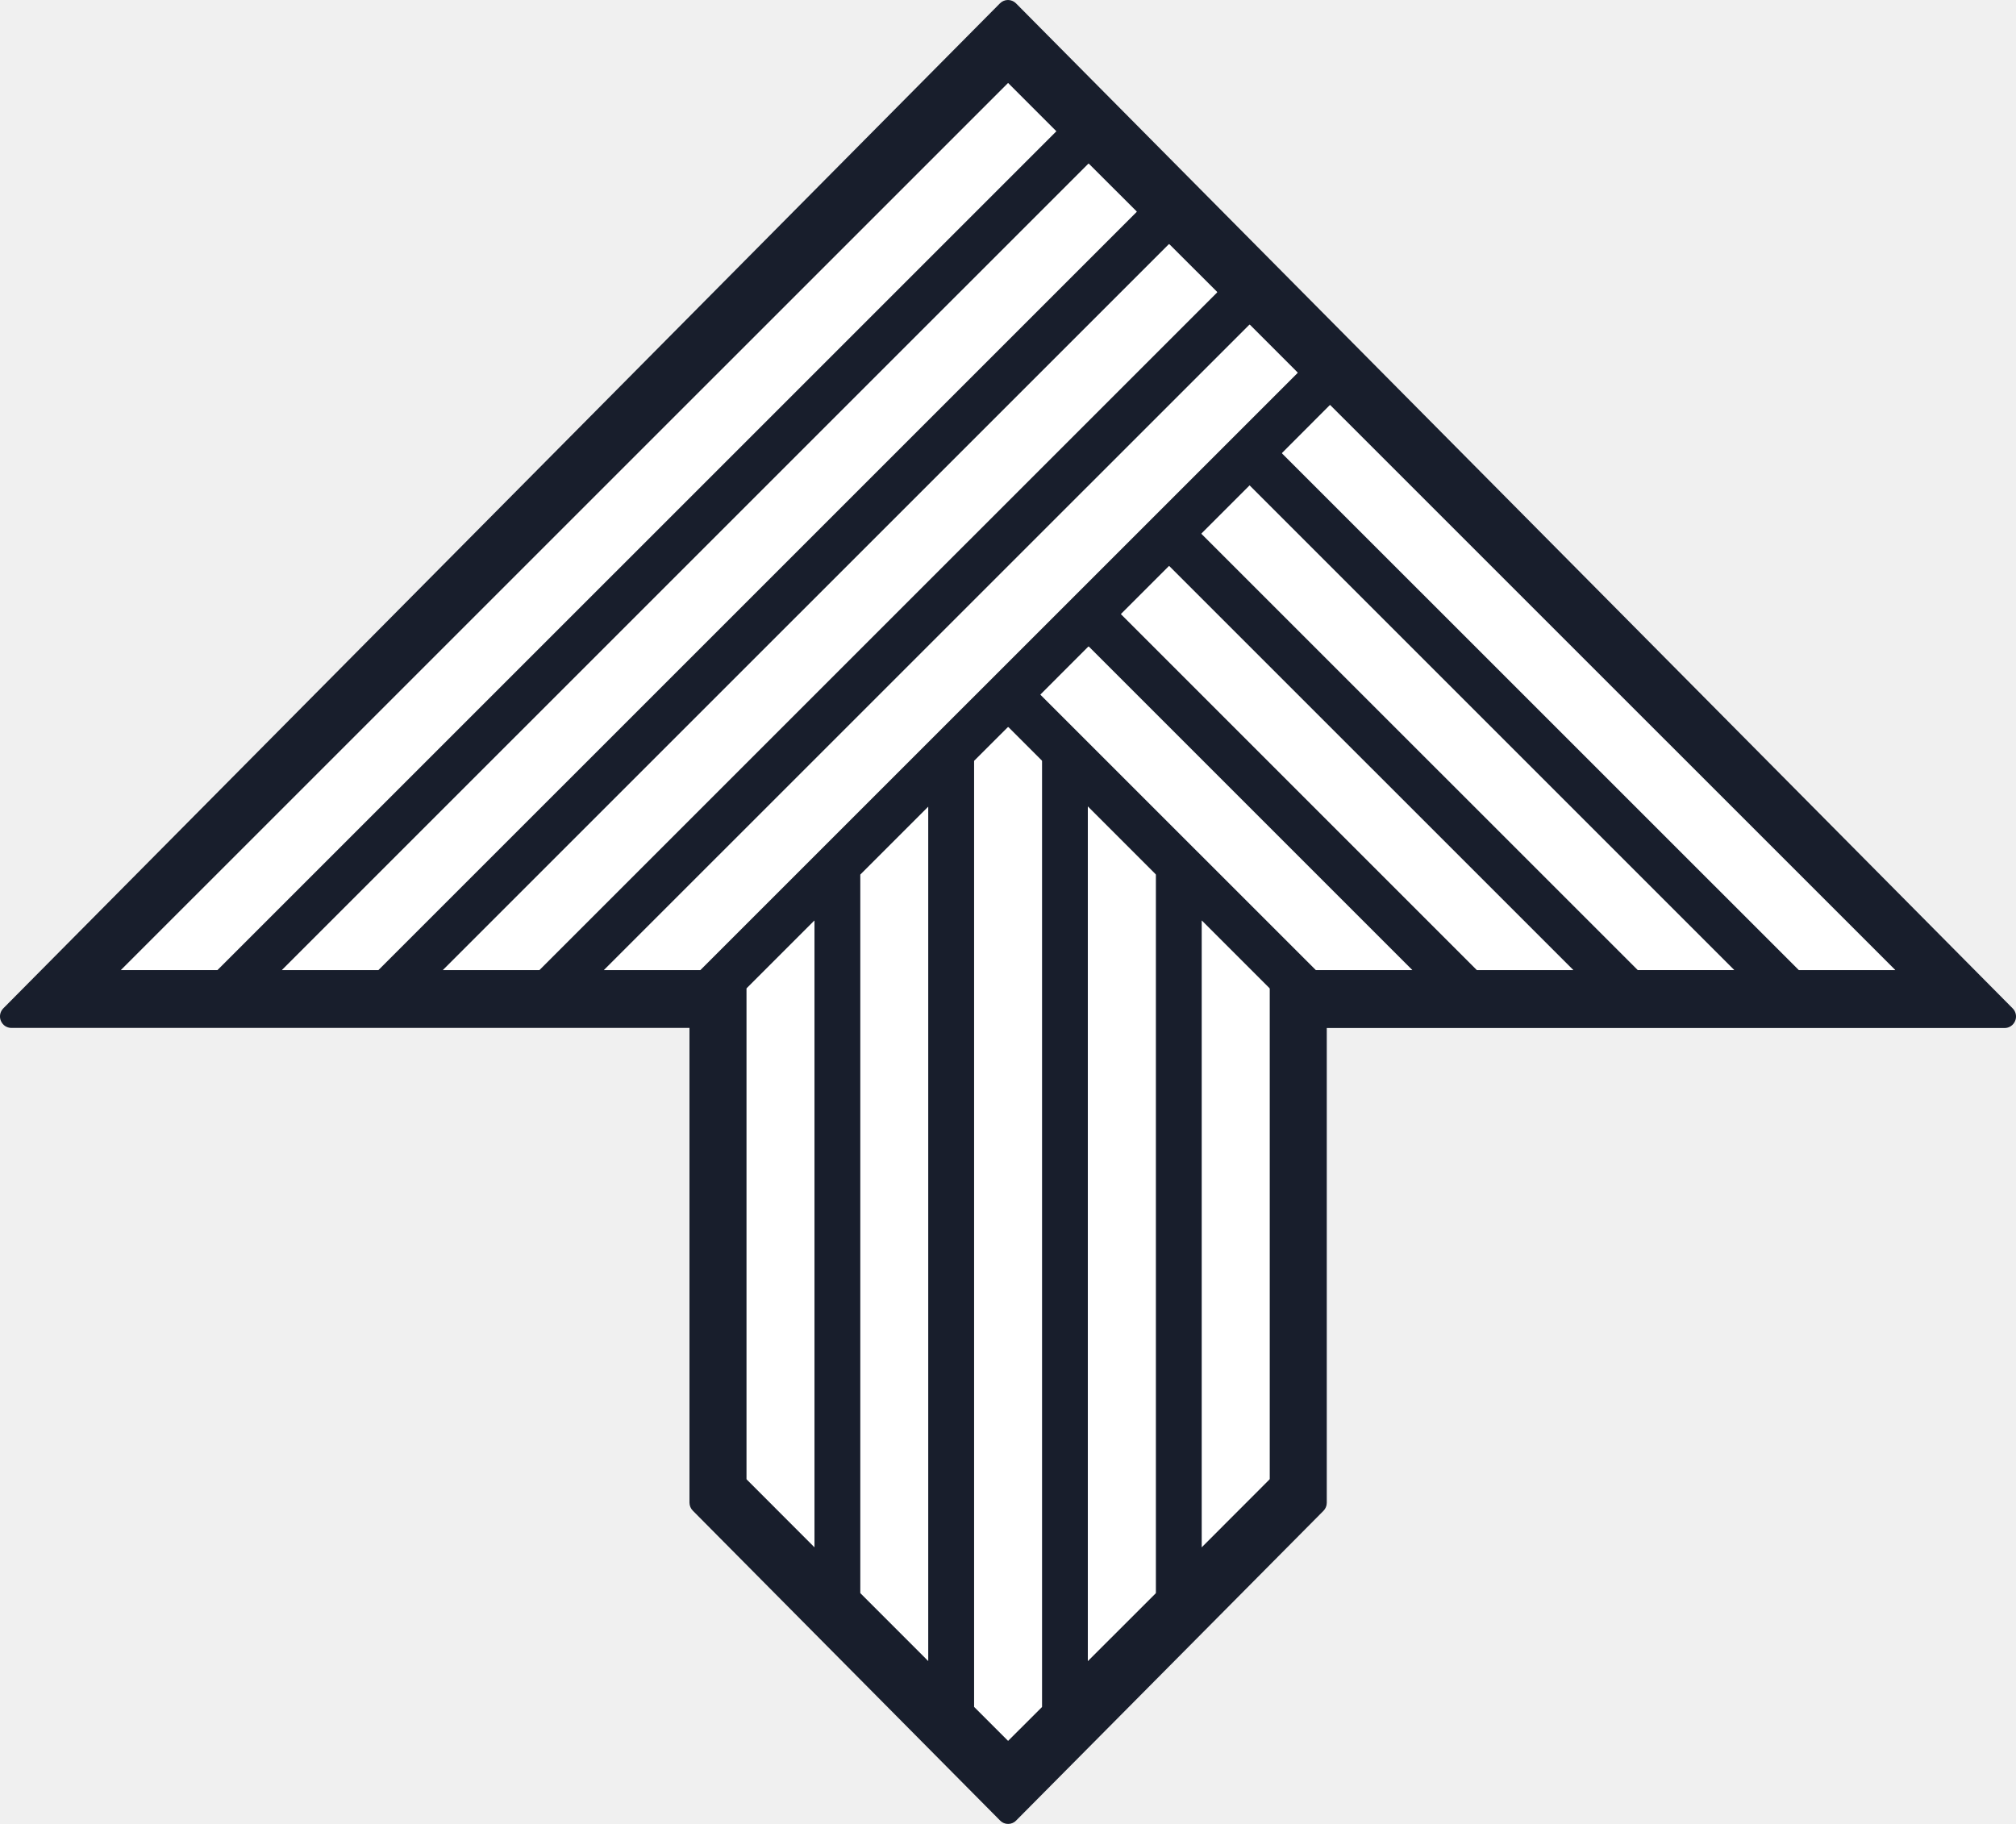
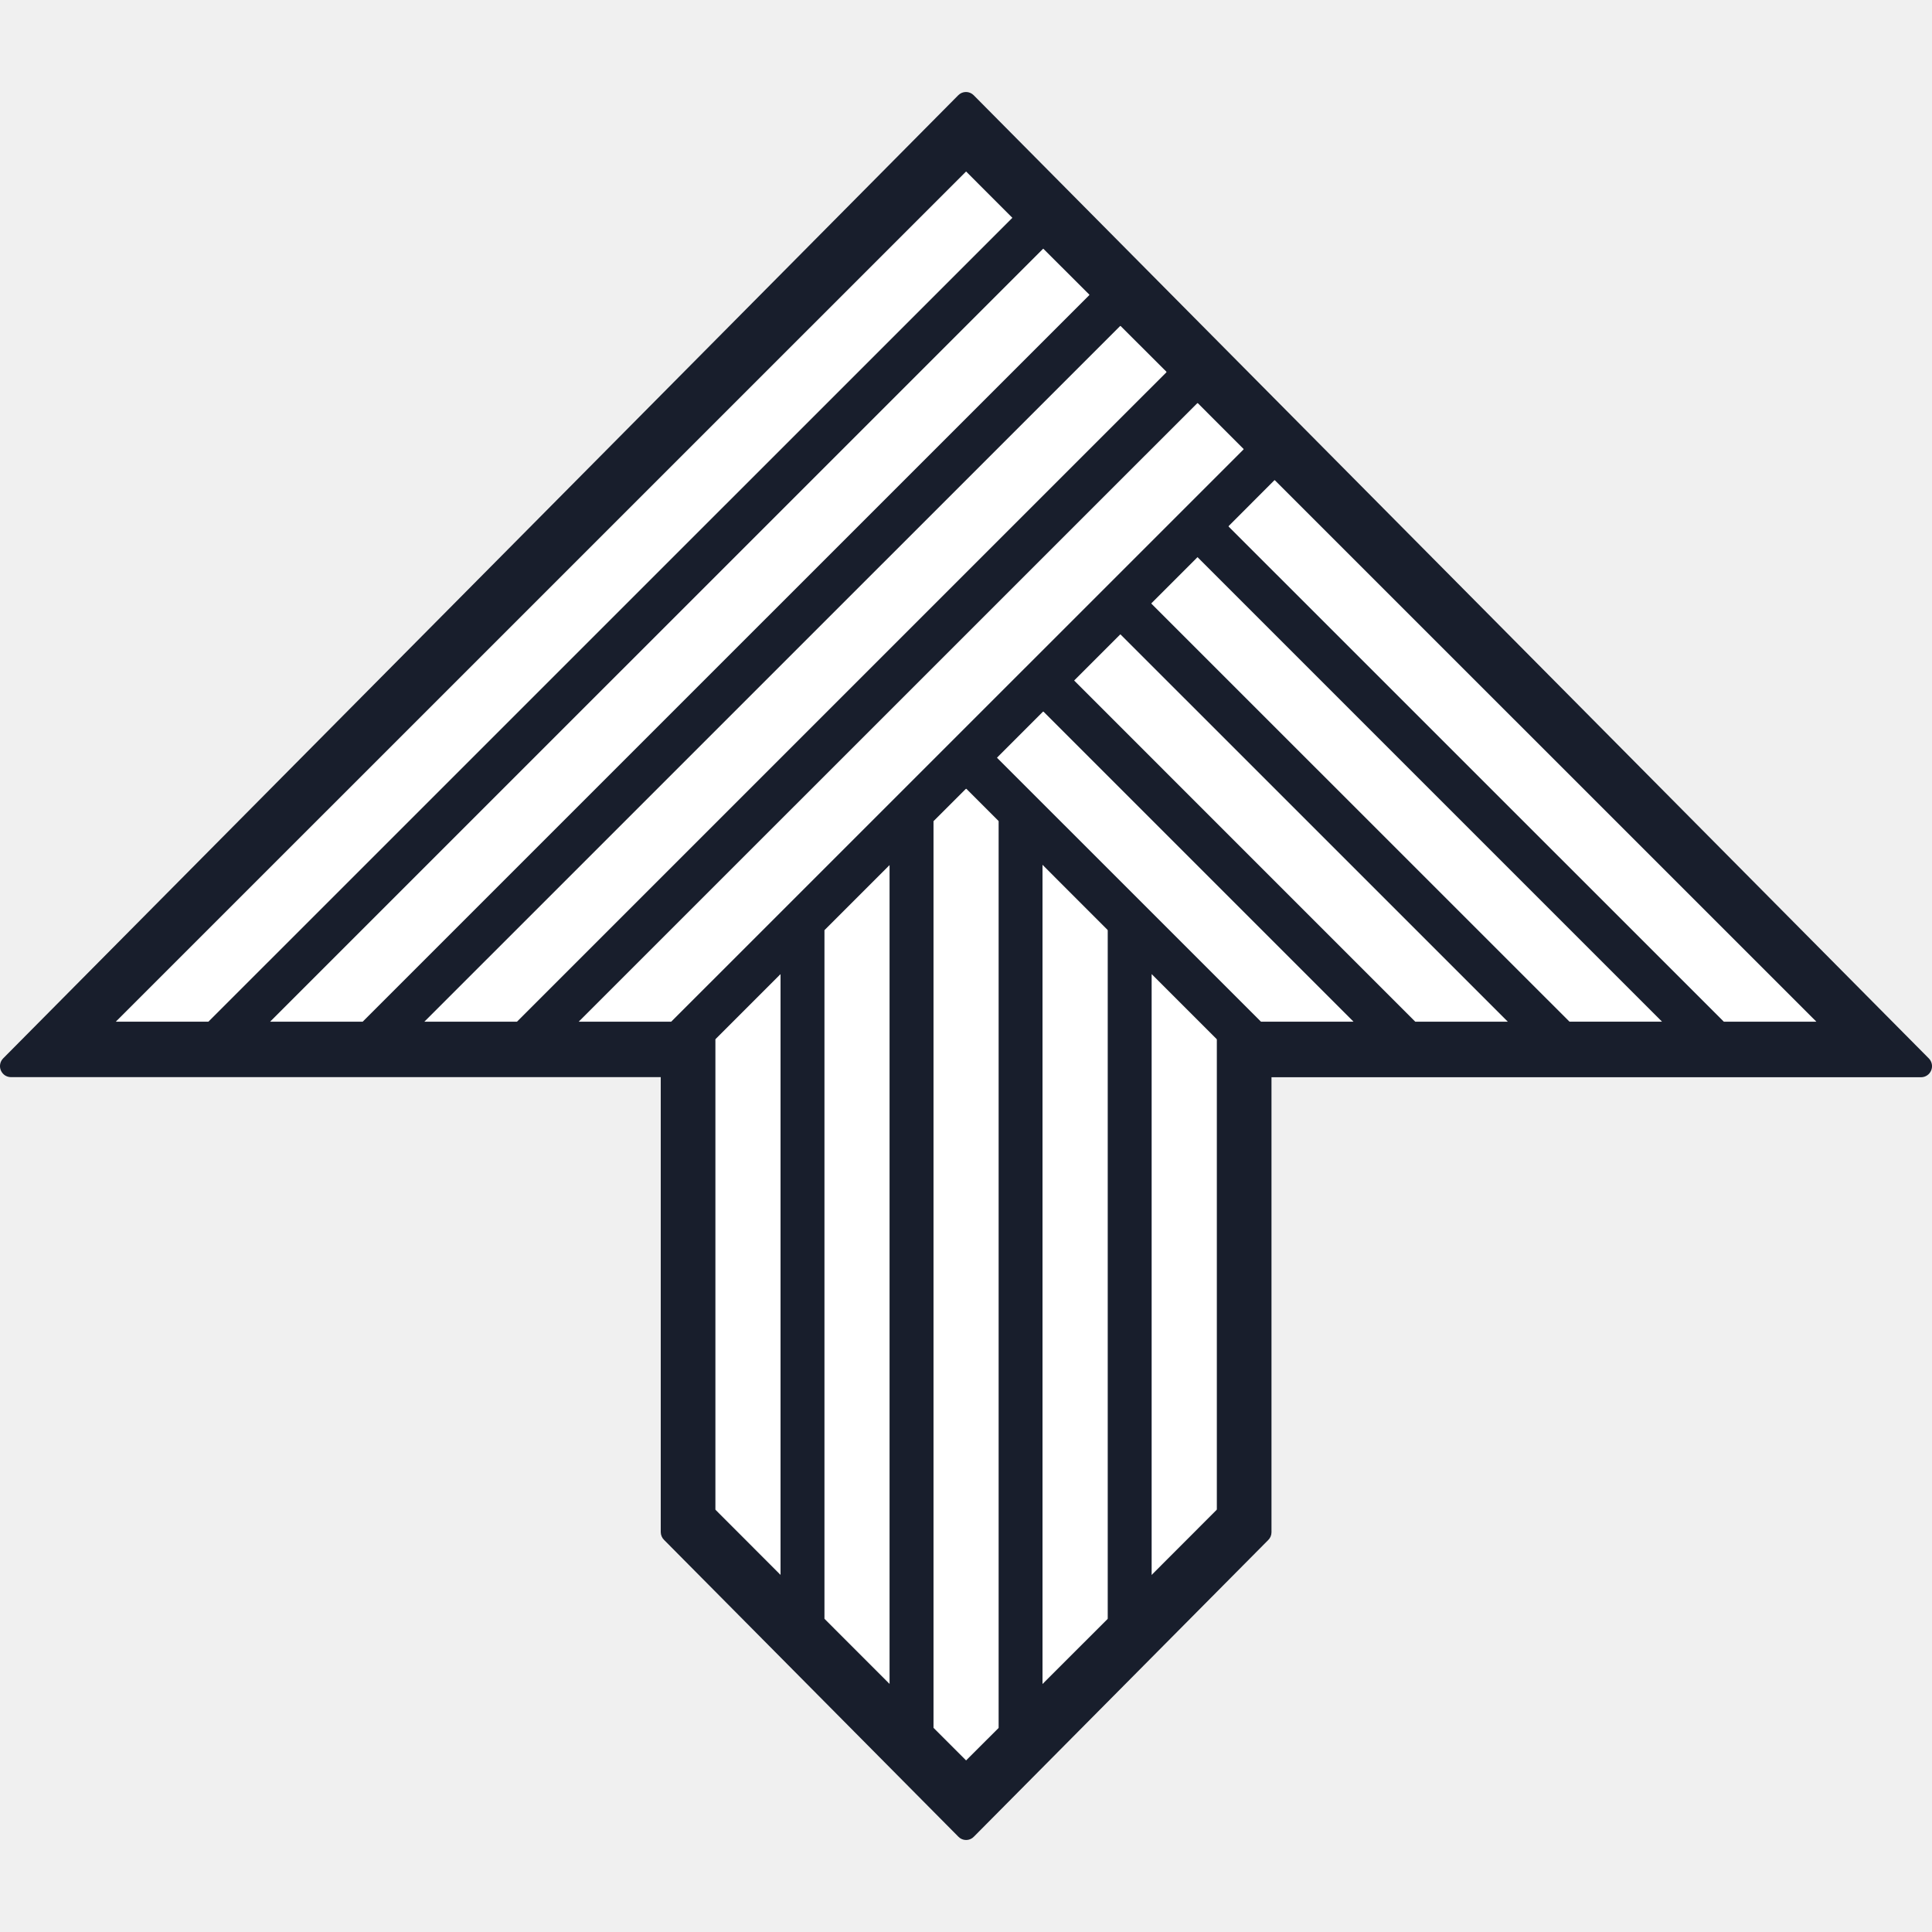
- <svg xmlns="http://www.w3.org/2000/svg" width="42" height="38" viewBox="0 0 42 38" fill="none">
-   <path d="M20.912 37.982C20.941 37.994 20.971 38 21.003 38C21.034 38 21.065 37.994 21.093 37.982C21.122 37.97 21.148 37.952 21.17 37.929L27.571 31.478C27.616 31.433 27.641 31.373 27.641 31.31V21.418H41.764C41.81 21.418 41.856 21.404 41.895 21.377C41.934 21.351 41.964 21.314 41.982 21.27C42 21.227 42.005 21.179 41.996 21.132C41.987 21.086 41.965 21.043 41.932 21.01L21.167 0.07C21.145 0.048 21.119 0.03 21.09 0.018C21.062 0.006 21.031 0 21 0C20.968 0 20.938 0.006 20.909 0.018C20.88 0.03 20.854 0.048 20.832 0.07L0.067 21.01C0.035 21.043 0.013 21.085 0.004 21.131C-0.005 21.177 0 21.225 0.018 21.268C0.036 21.311 0.066 21.349 0.104 21.375C0.143 21.401 0.188 21.415 0.234 21.416H14.364V31.307C14.365 31.37 14.39 31.431 14.435 31.475L20.835 37.929C20.857 37.952 20.883 37.97 20.912 37.982Z" fill="#181E2C" />
-   <mask id="mask0_3119_8585" style="mask-type:luminance" maskUnits="userSpaceOnUse" x="15" y="19" width="2" height="14">
-     <path d="M15.548 20.596V30.815L16.97 32.239V19.174L15.548 20.596Z" fill="white" />
-   </mask>
-   <g mask="url(#mask0_3119_8585)">
-     <mask id="mask1_3119_8585" style="mask-type:luminance" maskUnits="userSpaceOnUse" x="15" y="19" width="2" height="14">
-       <path d="M16.97 19.174H15.548V32.239H16.97V19.174Z" fill="white" />
+ <svg xmlns="http://www.w3.org/2000/svg" width="42" height="42" viewBox="0 0 42 42" fill="none">
+   <g clip-path="url(#clip0_1_721)">
+     <path d="M20.912 39.982C20.941 39.994 20.971 40 21.003 40C21.034 40 21.065 39.994 21.093 39.982C21.122 39.97 21.148 39.952 21.17 39.929L27.571 33.478C27.616 33.434 27.641 33.373 27.641 33.31V23.418H41.764C41.81 23.418 41.856 23.404 41.895 23.377C41.934 23.351 41.964 23.314 41.982 23.27C42 23.227 42.005 23.179 41.996 23.132C41.987 23.086 41.965 23.043 41.932 23.01L21.167 2.07C21.145 2.048 21.119 2.03 21.09 2.018C21.062 2.006 21.031 2 21 2C20.968 2 20.938 2.006 20.909 2.018C20.88 2.03 20.854 2.048 20.832 2.07L0.067 23.01C0.035 23.043 0.013 23.085 0.004 23.131C-0.005 23.177 0 23.225 0.018 23.268C0.036 23.311 0.066 23.349 0.104 23.375C0.143 23.401 0.188 23.415 0.234 23.416H14.364V33.307C14.365 33.37 14.39 33.431 14.435 33.475L20.835 39.929C20.857 39.952 20.883 39.97 20.912 39.982Z" fill="#181E2C" />
+     <mask id="mask0_1_721" style="mask-type:luminance" maskUnits="userSpaceOnUse" x="15" y="21" width="2" height="14">
+       <path d="M15.548 22.596V32.815L16.97 34.239V21.174L15.548 22.596Z" fill="white" />
    </mask>
-     <g mask="url(#mask1_3119_8585)">
-       <rect width="1.713" height="13.274" transform="matrix(1 0 0 -1 15.4152 32.3637)" fill="white" />
+     <g mask="url(#mask0_1_721)">
+       <mask id="mask1_1_721" style="mask-type:luminance" maskUnits="userSpaceOnUse" x="15" y="21" width="2" height="14">
+         <path d="M16.97 21.174H15.548V34.239H16.97V21.174Z" fill="white" />
+       </mask>
+       <g mask="url(#mask1_1_721)">
+         <path d="M17.128 34.364H15.415V21.09H17.128V34.364Z" fill="white" />
+       </g>
+     </g>
+     <mask id="mask2_1_721" style="mask-type:luminance" maskUnits="userSpaceOnUse" x="17" y="18" width="3" height="19">
+       <path d="M17.919 20.225V35.187L19.342 36.611V18.802L17.919 20.225Z" fill="white" />
+     </mask>
+     <g mask="url(#mask2_1_721)">
+       <mask id="mask3_1_721" style="mask-type:luminance" maskUnits="userSpaceOnUse" x="17" y="18" width="3" height="19">
+         <path d="M19.341 18.802H17.919V36.609H19.341V18.802Z" fill="white" />
+       </mask>
+       <g mask="url(#mask3_1_721)">
+         <path d="M19.708 36.749H17.75V18.704H19.708V36.749Z" fill="white" />
+       </g>
+     </g>
+     <mask id="mask4_1_721" style="mask-type:luminance" maskUnits="userSpaceOnUse" x="25" y="21" width="2" height="14">
+       <path d="M26.456 22.596V32.815L25.034 34.239V21.174L26.456 22.596Z" fill="white" />
+     </mask>
+     <g mask="url(#mask4_1_721)">
+       <mask id="mask5_1_721" style="mask-type:luminance" maskUnits="userSpaceOnUse" x="25" y="21" width="2" height="14">
+         <path d="M26.456 21.174H25.034V34.239H26.456V21.174Z" fill="white" />
+       </mask>
+       <g mask="url(#mask5_1_721)">
+         <path d="M26.589 34.364H24.876V21.09H26.589V34.364Z" fill="white" />
+       </g>
+     </g>
+     <mask id="mask6_1_721" style="mask-type:luminance" maskUnits="userSpaceOnUse" x="22" y="18" width="3" height="19">
+       <path d="M24.086 20.224V35.187L22.662 36.61V18.799L24.086 20.224Z" fill="white" />
+     </mask>
+     <g mask="url(#mask6_1_721)">
+       <mask id="mask7_1_721" style="mask-type:luminance" maskUnits="userSpaceOnUse" x="22" y="18" width="3" height="19">
+         <path d="M24.084 18.799H22.662V36.61H24.084V18.799Z" fill="white" />
+       </mask>
+       <g mask="url(#mask7_1_721)">
+         <path d="M24.437 36.748H22.48V18.703H24.437V36.748Z" fill="white" />
+       </g>
+     </g>
+     <mask id="mask8_1_721" style="mask-type:luminance" maskUnits="userSpaceOnUse" x="20" y="17" width="2" height="22">
+       <path d="M20.291 17.854V37.559L21.002 38.27L21.714 37.559V17.854L21.003 17.143L20.291 17.854Z" fill="white" />
+     </mask>
+     <g mask="url(#mask8_1_721)">
+       <mask id="mask9_1_721" style="mask-type:luminance" maskUnits="userSpaceOnUse" x="20" y="17" width="2" height="22">
+         <path d="M21.713 17.143H20.291V38.271H21.713V17.143Z" fill="white" />
+       </mask>
+       <g mask="url(#mask9_1_721)">
+         <path d="M21.859 38.401H20.146V17.052H21.859V38.401Z" fill="white" />
+       </g>
+     </g>
+     <mask id="mask10_1_721" style="mask-type:luminance" maskUnits="userSpaceOnUse" x="2" y="3" width="21" height="20">
+       <path d="M21.002 3.728L2.514 22.214H4.527L22.008 4.735L21.002 3.728Z" fill="white" />
+     </mask>
+     <g mask="url(#mask10_1_721)">
+       <mask id="mask11_1_721" style="mask-type:luminance" maskUnits="userSpaceOnUse" x="2" y="3" width="21" height="20">
+         <path d="M22.008 3.728H2.514V22.213H22.008V3.728Z" fill="white" />
+       </mask>
+       <g mask="url(#mask11_1_721)">
+         <path d="M22.207 22.358H2.386V3.64H22.207V22.358Z" fill="white" />
+       </g>
+     </g>
+     <mask id="mask12_1_721" style="mask-type:luminance" maskUnits="userSpaceOnUse" x="5" y="5" width="19" height="18">
+       <path d="M22.679 5.405L5.868 22.214H7.881L23.686 6.41L22.679 5.405Z" fill="white" />
+     </mask>
+     <g mask="url(#mask12_1_721)">
+       <mask id="mask13_1_721" style="mask-type:luminance" maskUnits="userSpaceOnUse" x="5" y="5" width="19" height="18">
+         <path d="M23.686 5.405H5.868V22.214H23.686V5.405Z" fill="white" />
+       </mask>
+       <g mask="url(#mask13_1_721)">
+         <path d="M23.822 22.365H5.713V5.299H23.822V22.365Z" fill="white" />
+       </g>
+     </g>
+     <mask id="mask14_1_721" style="mask-type:luminance" maskUnits="userSpaceOnUse" x="9" y="7" width="17" height="16">
+       <path d="M24.356 7.082L9.222 22.214H11.235L25.363 8.087L24.356 7.082Z" fill="white" />
+     </mask>
+     <g mask="url(#mask14_1_721)">
+       <mask id="mask15_1_721" style="mask-type:luminance" maskUnits="userSpaceOnUse" x="9" y="7" width="17" height="16">
+         <path d="M25.363 7.082H9.222V22.214H25.363V7.082Z" fill="white" />
+       </mask>
+       <g mask="url(#mask15_1_721)">
+         <path d="M25.68 22.373H9.04V7.019H25.68V22.373Z" fill="white" />
+       </g>
+     </g>
+     <mask id="mask16_1_721" style="mask-type:luminance" maskUnits="userSpaceOnUse" x="12" y="8" width="16" height="15">
+       <path d="M26.034 8.759L12.577 22.214H14.588L27.039 9.765L26.034 8.759Z" fill="white" />
+     </mask>
+     <g mask="url(#mask16_1_721)">
+       <mask id="mask17_1_721" style="mask-type:luminance" maskUnits="userSpaceOnUse" x="12" y="8" width="16" height="15">
+         <path d="M27.04 8.759H12.577V22.214H27.04V8.759Z" fill="white" />
+       </mask>
+       <g mask="url(#mask17_1_721)">
+         <path d="M27.355 22.381H12.428V8.679H27.355V22.381Z" fill="white" />
+       </g>
+     </g>
+     <mask id="mask18_1_721" style="mask-type:luminance" maskUnits="userSpaceOnUse" x="26" y="10" width="14" height="13">
+       <path d="M27.709 10.435L26.704 11.442L37.478 22.214H39.49L27.709 10.435Z" fill="white" />
+     </mask>
+     <g mask="url(#mask18_1_721)">
+       <mask id="mask19_1_721" style="mask-type:luminance" maskUnits="userSpaceOnUse" x="26" y="10" width="14" height="13">
+         <path d="M39.49 10.435H26.704V22.214H39.49V10.435Z" fill="white" />
+       </mask>
+       <g mask="url(#mask19_1_721)">
+         <path d="M39.772 22.389H26.557V10.338H39.772V22.389Z" fill="white" />
+       </g>
+     </g>
+     <mask id="mask20_1_721" style="mask-type:luminance" maskUnits="userSpaceOnUse" x="25" y="12" width="12" height="11">
+       <path d="M25.026 13.119L34.123 22.214H36.135L26.033 12.112L25.026 13.119Z" fill="white" />
+     </mask>
+     <g mask="url(#mask20_1_721)">
+       <mask id="mask21_1_721" style="mask-type:luminance" maskUnits="userSpaceOnUse" x="25" y="12" width="12" height="11">
+         <path d="M36.135 12.112H25.026V22.212H36.135V12.112Z" fill="white" />
+       </mask>
+       <g mask="url(#mask21_1_721)">
+         <path d="M36.384 22.396H24.882V11.997H36.384V22.396Z" fill="white" />
+       </g>
+     </g>
+     <mask id="mask22_1_721" style="mask-type:luminance" maskUnits="userSpaceOnUse" x="23" y="13" width="10" height="10">
+       <path d="M23.351 14.794L30.77 22.214H32.782L24.356 13.789L23.351 14.794Z" fill="white" />
+     </mask>
+     <g mask="url(#mask22_1_721)">
+       <mask id="mask23_1_721" style="mask-type:luminance" maskUnits="userSpaceOnUse" x="23" y="13" width="10" height="10">
+         <path d="M32.782 13.789H23.351V22.214H32.782V13.789Z" fill="white" />
+       </mask>
+       <g mask="url(#mask23_1_721)">
+         <path d="M32.996 22.343H23.208V13.718H32.996V22.343Z" fill="white" />
+       </g>
+     </g>
+     <mask id="mask24_1_721" style="mask-type:luminance" maskUnits="userSpaceOnUse" x="21" y="15" width="9" height="8">
+       <path d="M21.673 16.472L27.416 22.214H29.428L22.679 15.465L21.673 16.472Z" fill="white" />
+     </mask>
+     <g mask="url(#mask24_1_721)">
+       <mask id="mask25_1_721" style="mask-type:luminance" maskUnits="userSpaceOnUse" x="21" y="15" width="9" height="8">
+         <path d="M29.429 15.465H21.673V22.213H29.429V15.465Z" fill="white" />
+       </mask>
+       <g mask="url(#mask25_1_721)">
+         <path d="M29.607 22.35H21.532V15.377H29.607V22.35Z" fill="white" />
+       </g>
    </g>
  </g>
-   <mask id="mask2_3119_8585" style="mask-type:luminance" maskUnits="userSpaceOnUse" x="17" y="16" width="3" height="19">
-     <path d="M17.919 18.225V33.187L19.342 34.611V16.802L17.919 18.225Z" fill="white" />
-   </mask>
-   <g mask="url(#mask2_3119_8585)">
-     <mask id="mask3_3119_8585" style="mask-type:luminance" maskUnits="userSpaceOnUse" x="17" y="16" width="3" height="19">
-       <path d="M19.341 16.802H17.919V34.609H19.341V16.802Z" fill="white" />
-     </mask>
-     <g mask="url(#mask3_3119_8585)">
-       <rect width="1.957" height="18.045" transform="matrix(1 0 0 -1 17.7504 34.7492)" fill="white" />
-     </g>
-   </g>
-   <mask id="mask4_3119_8585" style="mask-type:luminance" maskUnits="userSpaceOnUse" x="25" y="19" width="2" height="14">
-     <path d="M26.456 20.596V30.815L25.034 32.239V19.174L26.456 20.596Z" fill="white" />
-   </mask>
-   <g mask="url(#mask4_3119_8585)">
-     <mask id="mask5_3119_8585" style="mask-type:luminance" maskUnits="userSpaceOnUse" x="25" y="19" width="2" height="14">
-       <path d="M26.456 19.174H25.034V32.239H26.456V19.174Z" fill="white" />
-     </mask>
-     <g mask="url(#mask5_3119_8585)">
-       <rect width="1.713" height="13.274" transform="matrix(1 0 0 -1 24.8762 32.3637)" fill="white" />
-     </g>
-   </g>
-   <mask id="mask6_3119_8585" style="mask-type:luminance" maskUnits="userSpaceOnUse" x="22" y="16" width="3" height="19">
-     <path d="M24.086 18.224V33.187L22.662 34.61V16.799L24.086 18.224Z" fill="white" />
-   </mask>
-   <g mask="url(#mask6_3119_8585)">
-     <mask id="mask7_3119_8585" style="mask-type:luminance" maskUnits="userSpaceOnUse" x="22" y="16" width="3" height="19">
-       <path d="M24.084 16.799H22.662V34.61H24.084V16.799Z" fill="white" />
-     </mask>
-     <g mask="url(#mask7_3119_8585)">
-       <rect width="1.957" height="18.045" transform="matrix(1 0 0 -1 22.48 34.748)" fill="white" />
-     </g>
-   </g>
-   <mask id="mask8_3119_8585" style="mask-type:luminance" maskUnits="userSpaceOnUse" x="20" y="15" width="2" height="22">
-     <path d="M20.291 15.854V35.559L21.002 36.27L21.714 35.559V15.854L21.003 15.143L20.291 15.854Z" fill="white" />
-   </mask>
-   <g mask="url(#mask8_3119_8585)">
-     <mask id="mask9_3119_8585" style="mask-type:luminance" maskUnits="userSpaceOnUse" x="20" y="15" width="2" height="22">
-       <path d="M21.713 15.143H20.291V36.271H21.713V15.143Z" fill="white" />
-     </mask>
-     <g mask="url(#mask9_3119_8585)">
-       <rect width="1.713" height="21.348" transform="matrix(1 0 0 -1 20.1464 36.4008)" fill="white" />
-     </g>
-   </g>
-   <mask id="mask10_3119_8585" style="mask-type:luminance" maskUnits="userSpaceOnUse" x="2" y="1" width="21" height="20">
-     <path d="M21.002 1.728L2.514 20.214H4.527L22.008 2.735L21.002 1.728Z" fill="white" />
-   </mask>
-   <g mask="url(#mask10_3119_8585)">
-     <mask id="mask11_3119_8585" style="mask-type:luminance" maskUnits="userSpaceOnUse" x="2" y="1" width="21" height="20">
-       <path d="M22.008 1.728H2.514V20.213H22.008V1.728Z" fill="white" />
-     </mask>
-     <g mask="url(#mask11_3119_8585)">
-       <rect width="19.822" height="18.718" transform="matrix(1 0 0 -1 2.38562 20.3579)" fill="white" />
-     </g>
-   </g>
-   <mask id="mask12_3119_8585" style="mask-type:luminance" maskUnits="userSpaceOnUse" x="5" y="3" width="19" height="18">
-     <path d="M22.679 3.405L5.868 20.214H7.881L23.686 4.41L22.679 3.405Z" fill="white" />
-   </mask>
-   <g mask="url(#mask12_3119_8585)">
-     <mask id="mask13_3119_8585" style="mask-type:luminance" maskUnits="userSpaceOnUse" x="5" y="3" width="19" height="18">
-       <path d="M23.686 3.405H5.868V20.214H23.686V3.405Z" fill="white" />
-     </mask>
-     <g mask="url(#mask13_3119_8585)">
-       <rect width="18.109" height="17.066" transform="matrix(1 0 0 -1 5.71326 20.3653)" fill="white" />
-     </g>
-   </g>
-   <mask id="mask14_3119_8585" style="mask-type:luminance" maskUnits="userSpaceOnUse" x="9" y="5" width="17" height="16">
-     <path d="M24.356 5.082L9.222 20.214H11.235L25.363 6.087L24.356 5.082Z" fill="white" />
-   </mask>
-   <g mask="url(#mask14_3119_8585)">
-     <mask id="mask15_3119_8585" style="mask-type:luminance" maskUnits="userSpaceOnUse" x="9" y="5" width="17" height="16">
-       <path d="M25.363 5.082H9.222V20.214H25.363V5.082Z" fill="white" />
-     </mask>
-     <g mask="url(#mask15_3119_8585)">
-       <rect width="16.64" height="15.354" transform="matrix(1 0 0 -1 9.03979 20.373)" fill="white" />
-     </g>
-   </g>
-   <mask id="mask16_3119_8585" style="mask-type:luminance" maskUnits="userSpaceOnUse" x="12" y="6" width="16" height="15">
-     <path d="M26.034 6.759L12.577 20.214H14.588L27.039 7.765L26.034 6.759Z" fill="white" />
-   </mask>
-   <g mask="url(#mask16_3119_8585)">
-     <mask id="mask17_3119_8585" style="mask-type:luminance" maskUnits="userSpaceOnUse" x="12" y="6" width="16" height="15">
-       <path d="M27.04 6.759H12.577V20.214H27.04V6.759Z" fill="white" />
-     </mask>
-     <g mask="url(#mask17_3119_8585)">
-       <rect width="14.927" height="13.702" transform="matrix(1 0 0 -1 12.4279 20.3806)" fill="white" />
-     </g>
-   </g>
-   <mask id="mask18_3119_8585" style="mask-type:luminance" maskUnits="userSpaceOnUse" x="26" y="8" width="14" height="13">
-     <path d="M27.709 8.435L26.704 9.442L37.478 20.214H39.49L27.709 8.435Z" fill="white" />
-   </mask>
-   <g mask="url(#mask18_3119_8585)">
-     <mask id="mask19_3119_8585" style="mask-type:luminance" maskUnits="userSpaceOnUse" x="26" y="8" width="14" height="13">
-       <path d="M39.49 8.435H26.704V20.214H39.49V8.435Z" fill="white" />
-     </mask>
-     <g mask="url(#mask19_3119_8585)">
-       <rect width="13.214" height="12.05" transform="matrix(1 0 0 -1 26.5573 20.3885)" fill="white" />
-     </g>
-   </g>
-   <mask id="mask20_3119_8585" style="mask-type:luminance" maskUnits="userSpaceOnUse" x="25" y="10" width="12" height="11">
-     <path d="M25.026 11.119L34.123 20.214H36.135L26.033 10.112L25.026 11.119Z" fill="white" />
-   </mask>
-   <g mask="url(#mask20_3119_8585)">
-     <mask id="mask21_3119_8585" style="mask-type:luminance" maskUnits="userSpaceOnUse" x="25" y="10" width="12" height="11">
-       <path d="M36.135 10.112H25.026V20.212H36.135V10.112Z" fill="white" />
-     </mask>
-     <g mask="url(#mask21_3119_8585)">
-       <rect width="11.502" height="10.399" transform="matrix(1 0 0 -1 24.8824 20.3961)" fill="white" />
-     </g>
-   </g>
-   <mask id="mask22_3119_8585" style="mask-type:luminance" maskUnits="userSpaceOnUse" x="23" y="11" width="10" height="10">
-     <path d="M23.351 12.794L30.77 20.214H32.782L24.356 11.789L23.351 12.794Z" fill="white" />
-   </mask>
-   <g mask="url(#mask22_3119_8585)">
-     <mask id="mask23_3119_8585" style="mask-type:luminance" maskUnits="userSpaceOnUse" x="23" y="11" width="10" height="10">
-       <path d="M32.782 11.789H23.351V20.214H32.782V11.789Z" fill="white" />
-     </mask>
-     <g mask="url(#mask23_3119_8585)">
-       <rect width="9.788" height="8.625" transform="matrix(1 0 0 -1 23.2078 20.3425)" fill="white" />
-     </g>
-   </g>
-   <mask id="mask24_3119_8585" style="mask-type:luminance" maskUnits="userSpaceOnUse" x="21" y="13" width="9" height="8">
-     <path d="M21.673 14.472L27.416 20.214H29.428L22.679 13.465L21.673 14.472Z" fill="white" />
-   </mask>
-   <g mask="url(#mask24_3119_8585)">
-     <mask id="mask25_3119_8585" style="mask-type:luminance" maskUnits="userSpaceOnUse" x="21" y="13" width="9" height="8">
-       <path d="M29.429 13.465H21.673V20.213H29.429V13.465Z" fill="white" />
-     </mask>
-     <g mask="url(#mask25_3119_8585)">
-       <rect width="8.075" height="6.973" transform="matrix(1 0 0 -1 21.5317 20.35)" fill="white" />
-     </g>
-   </g>
+   <defs>
+     <clipPath id="clip0_1_721">
+       <rect width="42" height="38" fill="white" transform="translate(0 2)" />
+     </clipPath>
+   </defs>
</svg>
